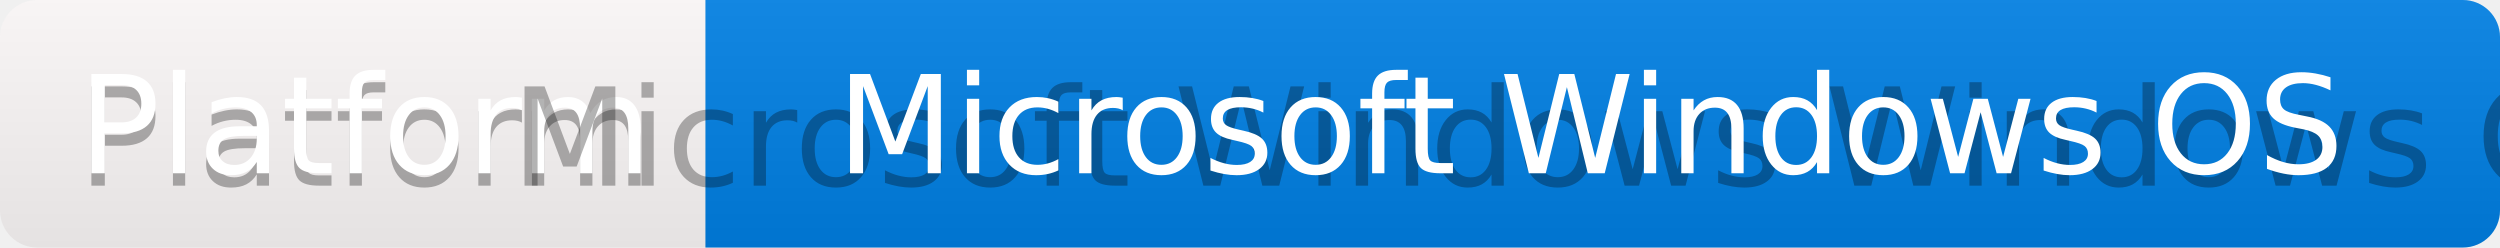
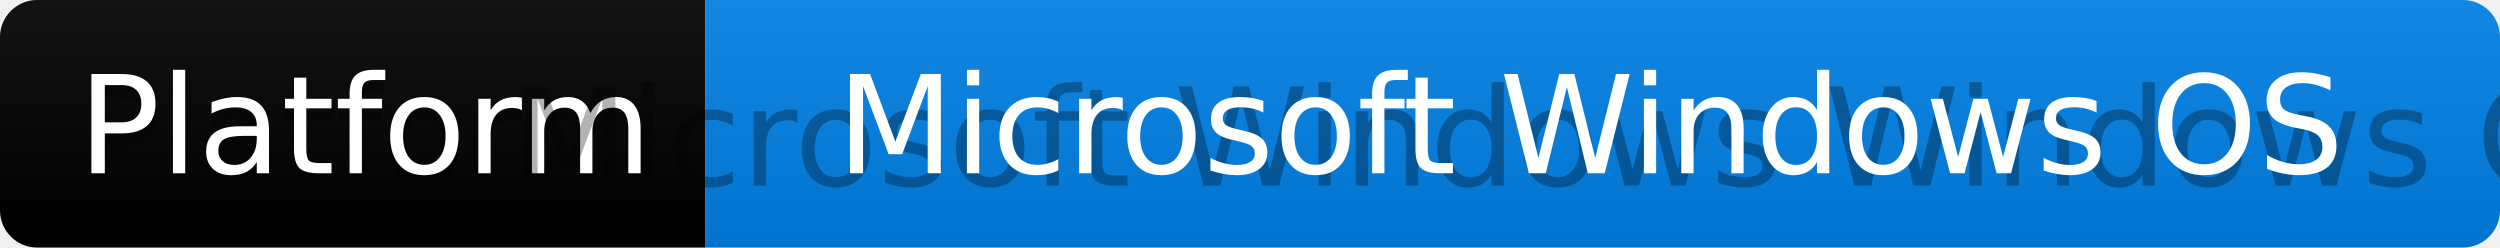
<svg xmlns="http://www.w3.org/2000/svg" width="202" height="20">
  <linearGradient id="b" x2="0" y2="100%">
    <stop offset="0" stop-color="#bbb" stop-opacity=".1" />
    <stop offset="1" stop-opacity=".1" />
  </linearGradient>
  <clipPath id="a">
    <rect width="202" height="20" rx="3" fill="#fff" />
  </clipPath>
  <g clip-path="url(#a)">
-     <path fill="#fffcfc" d="M0 0h57v20H0z" />
+     <path fill="#000" d="M0 0h57v20H0z" />
    <path fill="#0081e6" d="M57 0h145v20H57z" />
    <path fill="url(#b)" d="M0 0h202v20H0z" />
  </g>
  <g fill="#fff" text-anchor="middle" font-family="DejaVu Sans,Verdana,Geneva,sans-serif" font-size="110">
    <text x="295" y="150" fill="#010101" fill-opacity=".3" transform="scale(.1)" textLength="470">Platform </text>
    <text x="295" y="140" transform="scale(.1)" textLength="470">Platform </text>
    <text x="1285" y="150" fill="#010101" fill-opacity=".3" transform="scale(.1)" textLength="1350"> Microsoft Windows Windows OS </text>
    <text x="1285" y="140" transform="scale(.1)" textLength="1350"> Microsoft Windows OS </text>
  </g>
</svg>
